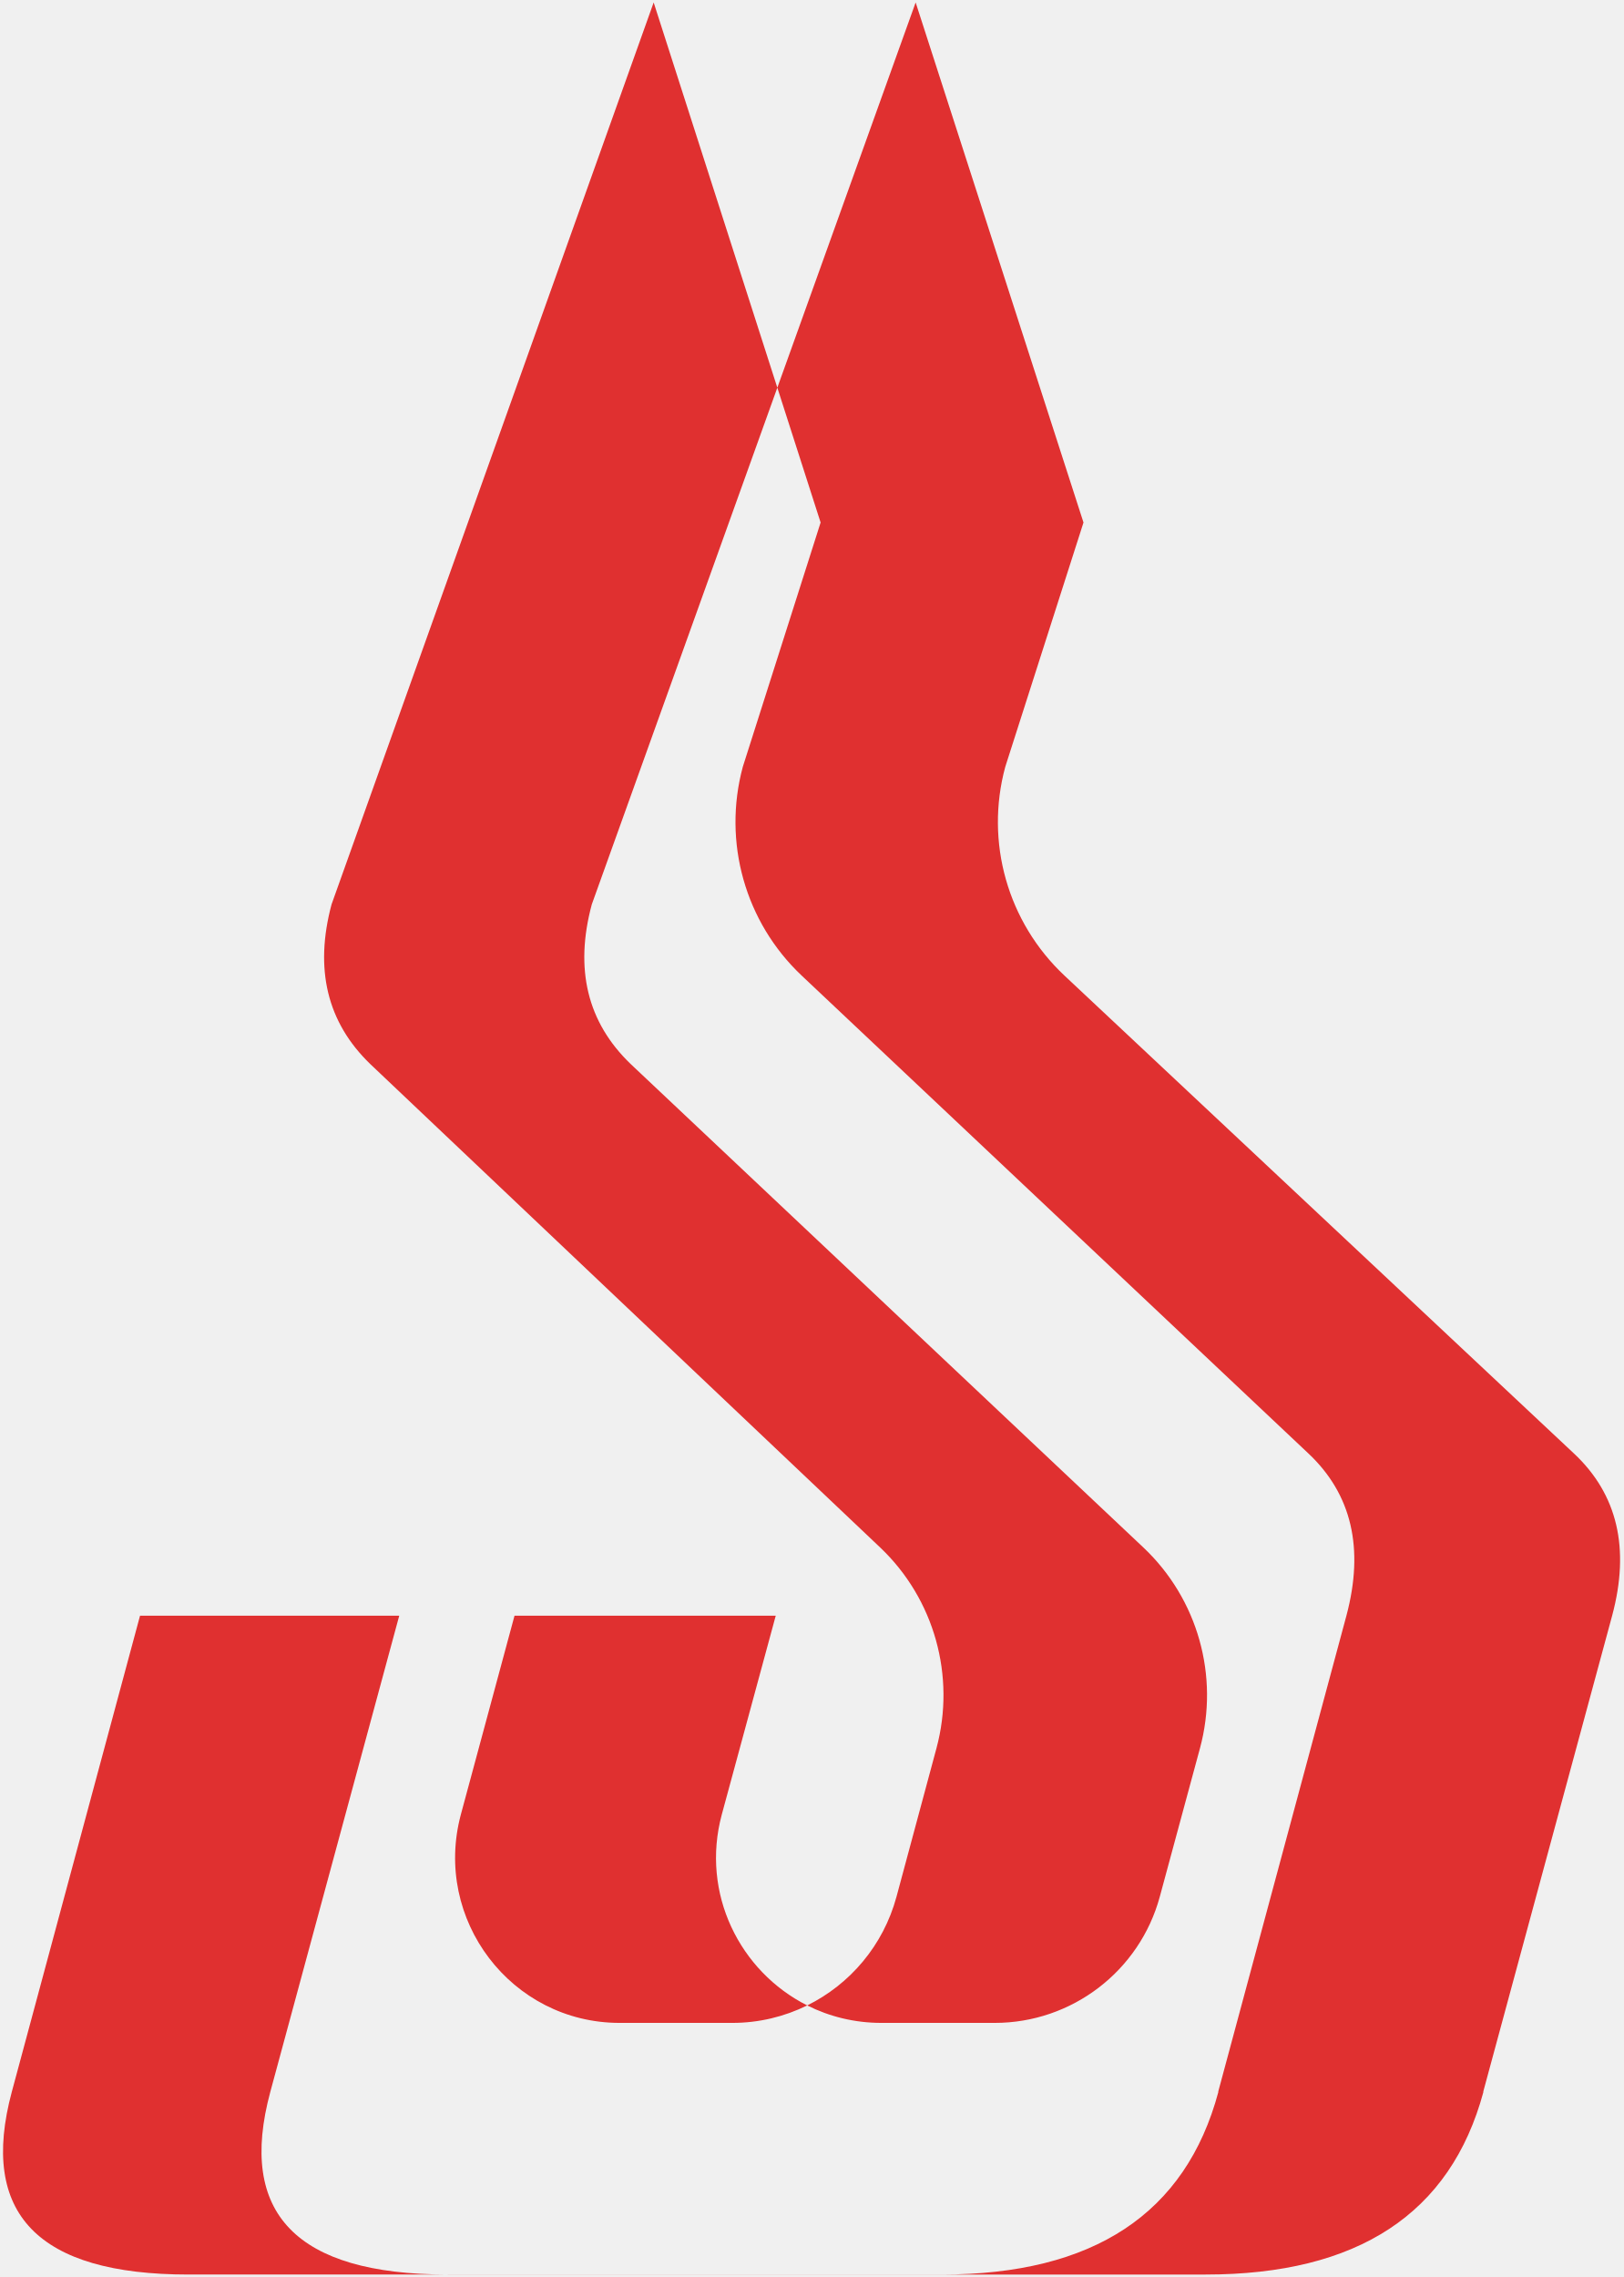
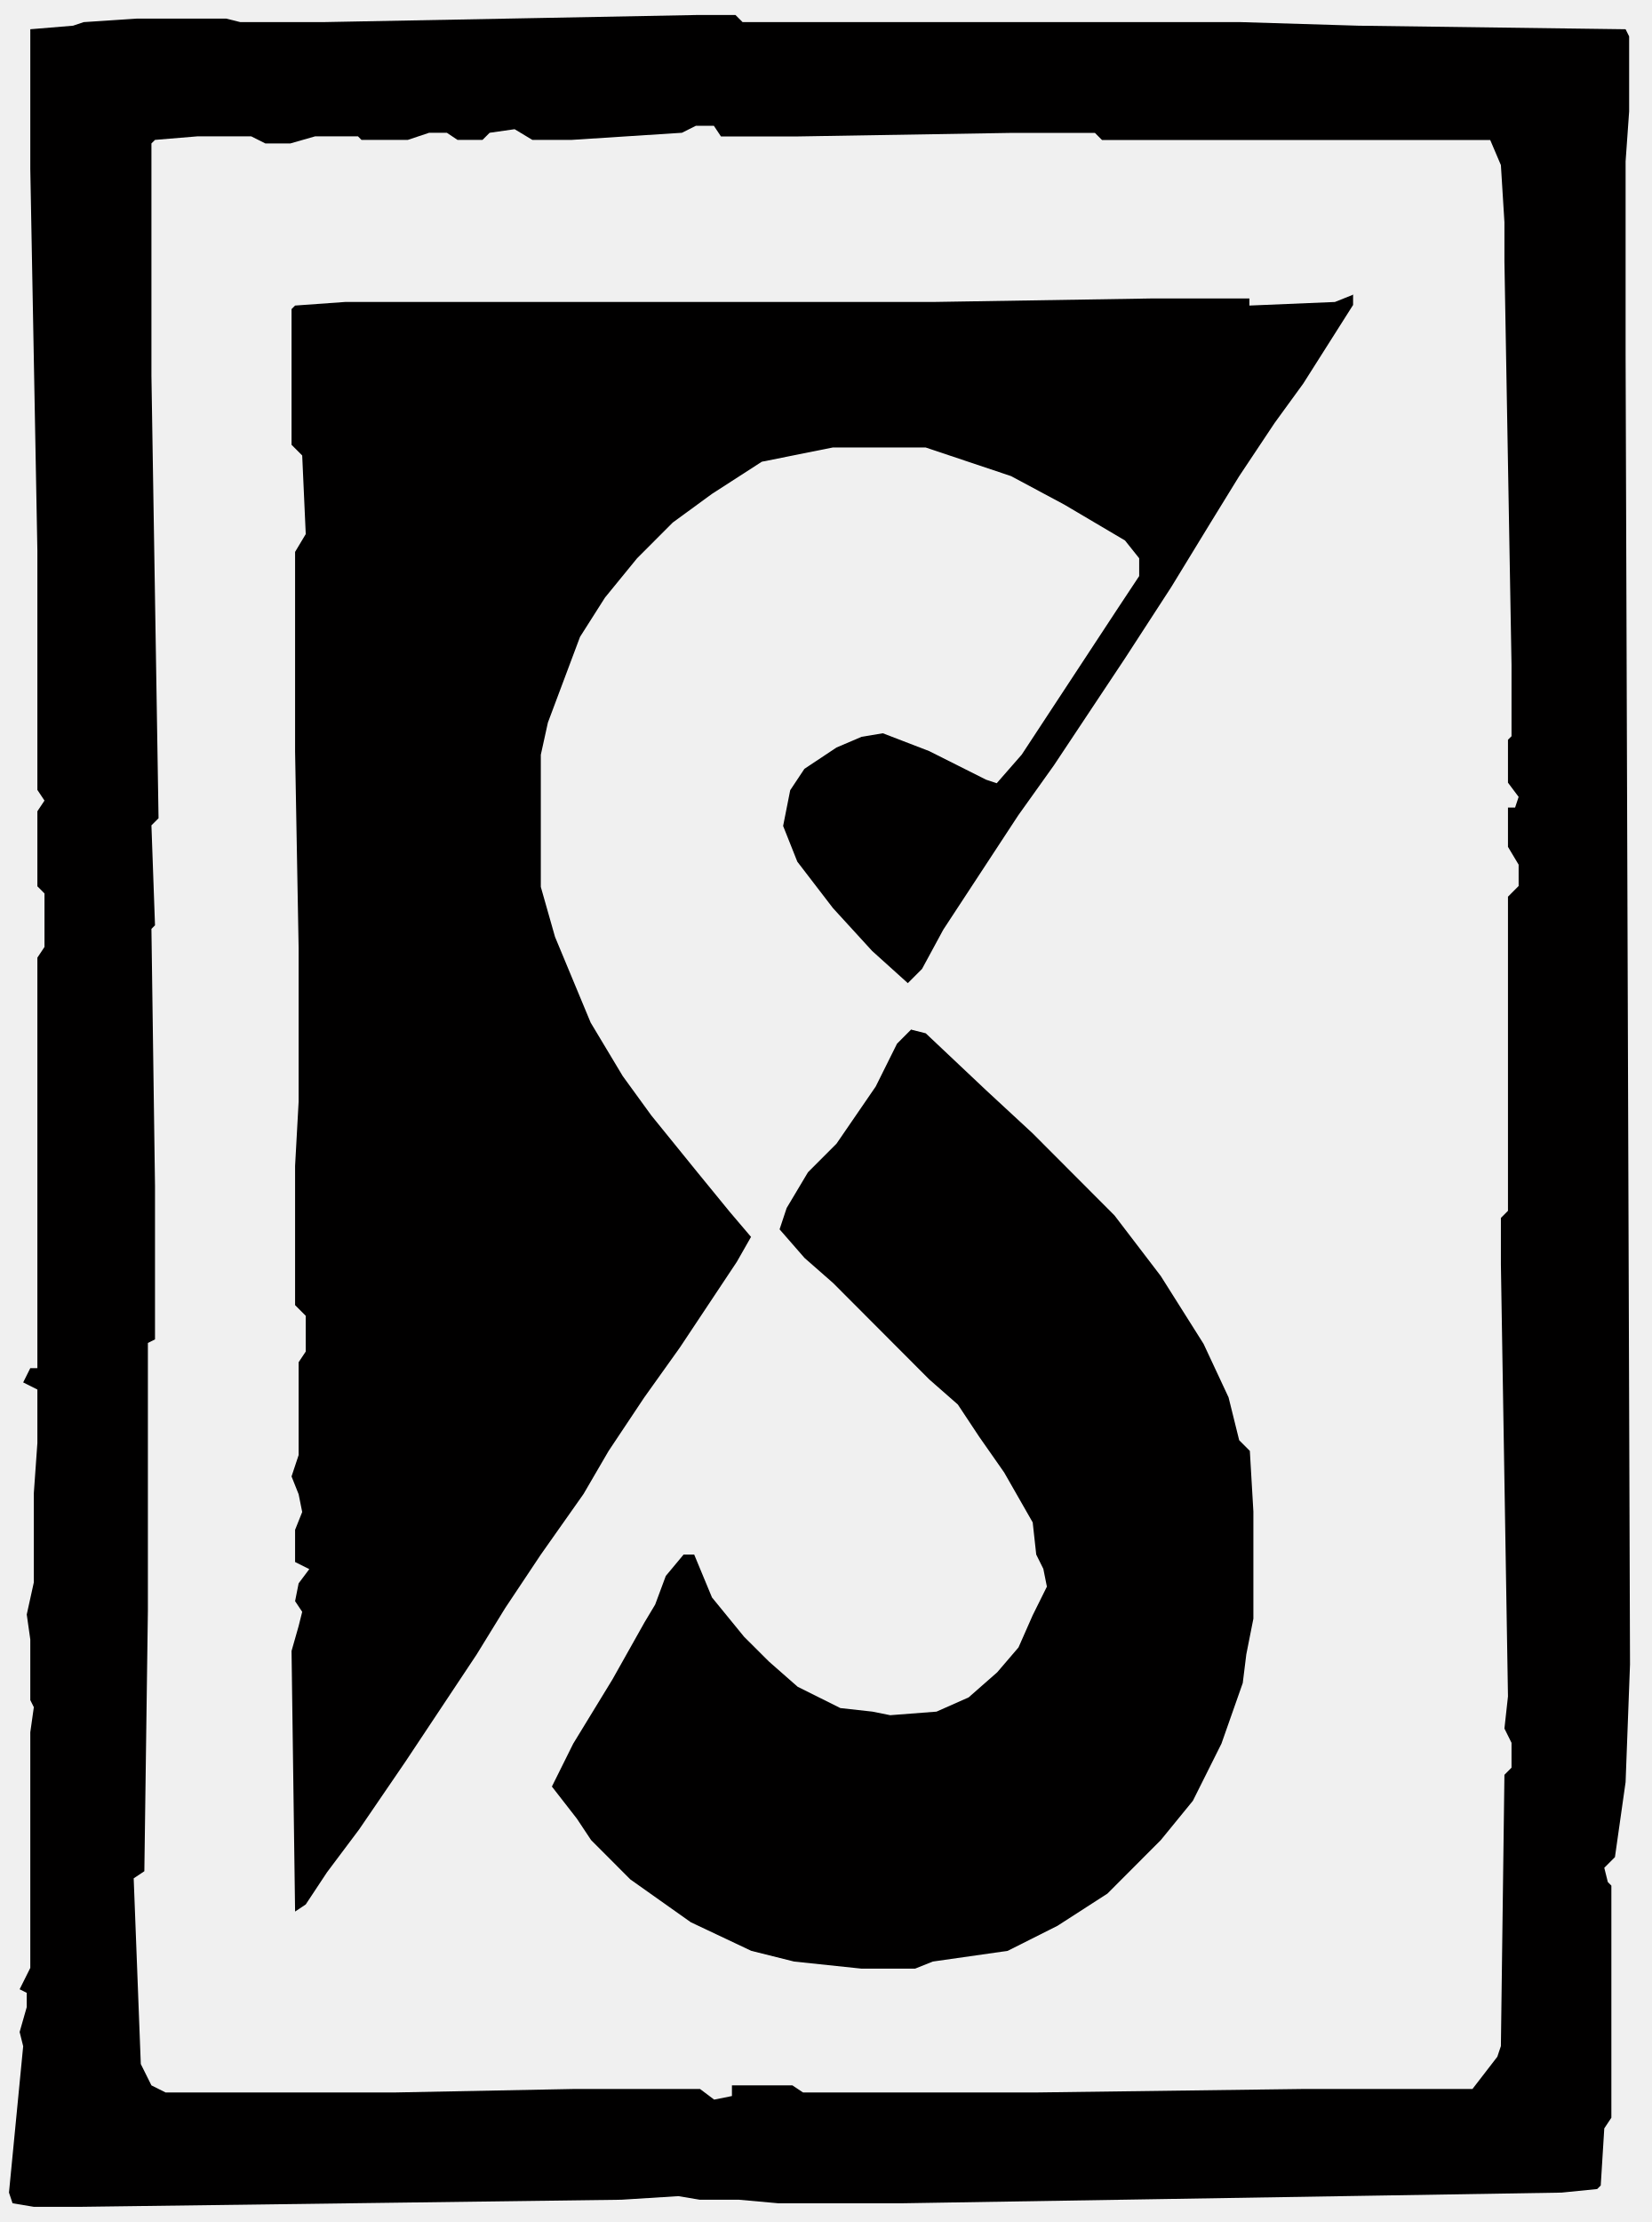
- <svg xmlns="http://www.w3.org/2000/svg" width="484" height="679" viewBox="0 0 484 679" fill="none">
-   <path fill-rule="evenodd" clip-rule="evenodd" d="M363.312 623.797C353.56 660.131 326.026 678.266 280.9 678.266H133.257C88.349 678.192 70.818 660.057 80.603 623.797L119.052 481.793L153.427 481.793L137.429 541.068C129.015 572.404 152.471 603.227 184.785 603.227H218.374C226.311 603.227 233.911 601.369 240.702 598.016C247.304 601.337 254.804 603.227 262.85 603.227H296.621C319.626 603.227 339.812 587.784 345.836 565.612L357.819 521.331C363.65 499.8 357.178 476.795 340.966 461.479L188.067 317.296C175.123 304.864 171.278 288.972 176.469 269.683L231.793 115.606L244.698 155.81L221.498 228.671C215.443 251.1 222.199 275.002 239.025 290.894L390.145 433.411C403.084 445.587 406.844 461.735 401.491 481.793L363.248 623.797H363.312ZM231.793 115.606L273.039 0.734L323.087 155.811L299.761 228.671C293.674 251.1 300.466 275.002 317.384 290.894L469.321 433.411C482.329 445.587 486.11 461.735 480.727 481.793L442.278 623.797H442.343C432.538 660.132 404.855 678.267 359.485 678.267H133.534C133.442 678.267 133.349 678.266 133.257 678.266H56.164C11.293 678.266 -6.234 660.131 3.517 623.797L41.76 481.793H153.427L231.322 481.793L215.238 541.068C208.874 564.644 220.646 587.929 240.702 598.016C253.49 591.703 263.411 580.093 267.324 565.611L279.243 521.331C285.043 499.8 278.606 476.794 262.48 461.479L110.404 317.296C97.529 304.864 93.705 288.972 98.868 269.683L194.919 0.733L231.793 115.606Z" fill="#E03030" />
+ <svg xmlns="http://www.w3.org/2000/svg" width="55" height="74" viewBox="0 0 55 74" fill="none">
+   <g clip-path="url(#clip0_6664_83065)">
+     <path d="M54.294 55.428L54.147 59.349L53.792 61.849L53.437 62.204L53.555 62.678L53.673 62.797V70.527L53.437 70.882L53.319 72.784L53.2 72.902L52.013 73.021L30.071 73.376H25.917L24.611 73.258H23.306L22.596 73.139L20.699 73.258L2.669 73.495H1.127L0.418 73.376L0.299 73.021L0.772 68.146L0.654 67.672L0.891 66.842V66.368L0.654 66.249L1.009 65.538V57.69L1.127 56.855L1.009 56.618V54.598L0.891 53.768L1.127 52.697V49.723L1.245 48.059V46.276L0.772 46.039L1.009 45.564H1.245V31.893L1.482 31.537V29.754L1.245 29.517V27.018L1.482 26.662L1.245 26.307V18.34L1.009 5.617V0.974L2.433 0.856L2.788 0.737L4.566 0.619H7.533L8.006 0.737H10.736L23.192 0.5H24.498L24.735 0.737H41.34L45.252 0.856L54.147 0.974L54.265 1.211V3.71L54.147 5.375V11.796M23.187 4.185L22.714 4.422L19.038 4.659H17.733L17.141 4.303L16.309 4.422L16.072 4.659H15.239L14.885 4.422H14.293L13.584 4.659H12.041L11.923 4.54H10.499L9.671 4.777H8.839L8.366 4.54H6.587L5.163 4.659L5.044 4.777V12.507L5.281 27.25L5.044 27.487L5.163 30.816L5.044 30.935L5.163 39.494V44.606L4.926 44.725V53.64L4.808 62.318L4.453 62.555L4.69 68.739L5.044 69.45L5.517 69.687H13.111L19.162 69.569H23.316L23.788 69.924L24.38 69.805V69.45H26.395L26.75 69.687H34.461L43.474 69.569H49.047L49.874 68.497L49.993 68.141L50.111 59.107L50.347 58.87V58.041L50.111 57.566L50.229 56.495L49.993 42.107V40.561L50.229 40.324V29.863L50.584 29.507V28.796L50.229 28.203V26.895H50.466L50.584 26.539L50.229 26.065V24.637L50.347 24.519V22.143L50.111 8.709V7.4L49.993 5.498L49.638 4.664H36.708L36.472 4.427H33.624L26.509 4.545H24.015L23.779 4.19H23.187V4.185Z" fill="#010000" />
+     <path d="M45.07 9.8V10.156L43.41 12.774L42.459 14.082L41.271 15.866L40.32 17.412L39.014 19.55L37.472 21.926L35.102 25.492L33.915 27.156L31.421 30.959L30.712 32.268L30.239 32.742L29.051 31.671L27.745 30.243L26.558 28.697L26.085 27.507L26.321 26.317L26.794 25.605L27.864 24.894L28.696 24.539L29.406 24.42L30.948 25.013L32.845 25.966L33.2 26.084L34.033 25.131L37.236 20.256L37.945 19.185V18.592L37.472 17.999L35.457 16.809L33.678 15.856L30.83 14.902H27.745L25.375 15.377L23.715 16.448L22.409 17.402L21.221 18.592L20.152 19.901L19.32 21.21L18.25 24.064L18.014 25.136V29.537L18.487 31.201L19.674 34.056L20.744 35.839L21.695 37.148L23.237 39.05L24.306 40.358L25.016 41.193L24.543 42.023L22.645 44.878L21.458 46.542L20.27 48.325L19.438 49.753L18.014 51.773L16.826 53.556L15.875 55.102L13.505 58.668L11.963 60.925L10.893 62.352L10.184 63.424L9.829 63.661L9.711 54.983L9.947 54.154L10.066 53.679L9.829 53.324L9.947 52.731L10.302 52.257L9.829 52.02V50.948L10.066 50.355L9.947 49.763L9.711 49.17L9.947 48.459V45.367L10.184 45.011V43.821L9.829 43.465V38.827L9.947 36.689V31.577L9.829 25.037V18.38L10.184 17.787L10.066 15.169L9.711 14.813V10.294L9.829 10.176L11.49 10.057H31.062L38.413 9.939H41.616V10.176L44.464 10.057L45.056 9.82L45.07 9.8Z" fill="#010000" />
+     <path d="M30.362 34.293L30.835 34.412L32.85 36.313L34.393 37.741L37.122 40.477L38.665 42.497L40.089 44.754L40.922 46.537L41.276 47.965L41.631 48.32L41.749 50.34V53.907L41.513 55.097L41.395 56.05L40.685 58.07L39.734 59.972L38.665 61.281L36.886 63.064L35.225 64.135L33.565 64.97L31.072 65.326L30.48 65.563H28.701L26.45 65.326L25.026 64.97L23.01 64.017L20.995 62.59L19.689 61.281L19.216 60.569L18.383 59.498L19.093 58.07L20.399 55.932L21.468 54.03L21.823 53.437L22.177 52.484L22.769 51.773H23.123L23.715 53.2L24.784 54.509L25.617 55.339L26.568 56.174L27.992 56.885L29.061 57.003L29.652 57.122L31.195 57.003L32.264 56.529L33.215 55.694L33.925 54.865L34.398 53.793L34.871 52.84L34.752 52.247L34.516 51.773L34.398 50.701L33.447 49.037L32.614 47.846L31.904 46.774L30.953 45.94L27.75 42.729L26.799 41.895L25.967 40.941L26.203 40.23L26.913 39.04L27.864 38.087L29.169 36.185L29.879 34.758L30.352 34.283L30.362 34.293Z" fill="#010000" />
+   </g>
+   <defs>
+     <clipPath id="clip0_6664_83065">
+       <rect width="54" height="73" fill="white" transform="translate(0.294434 0.5)" />
+     </clipPath>
+   </defs>
</svg>
